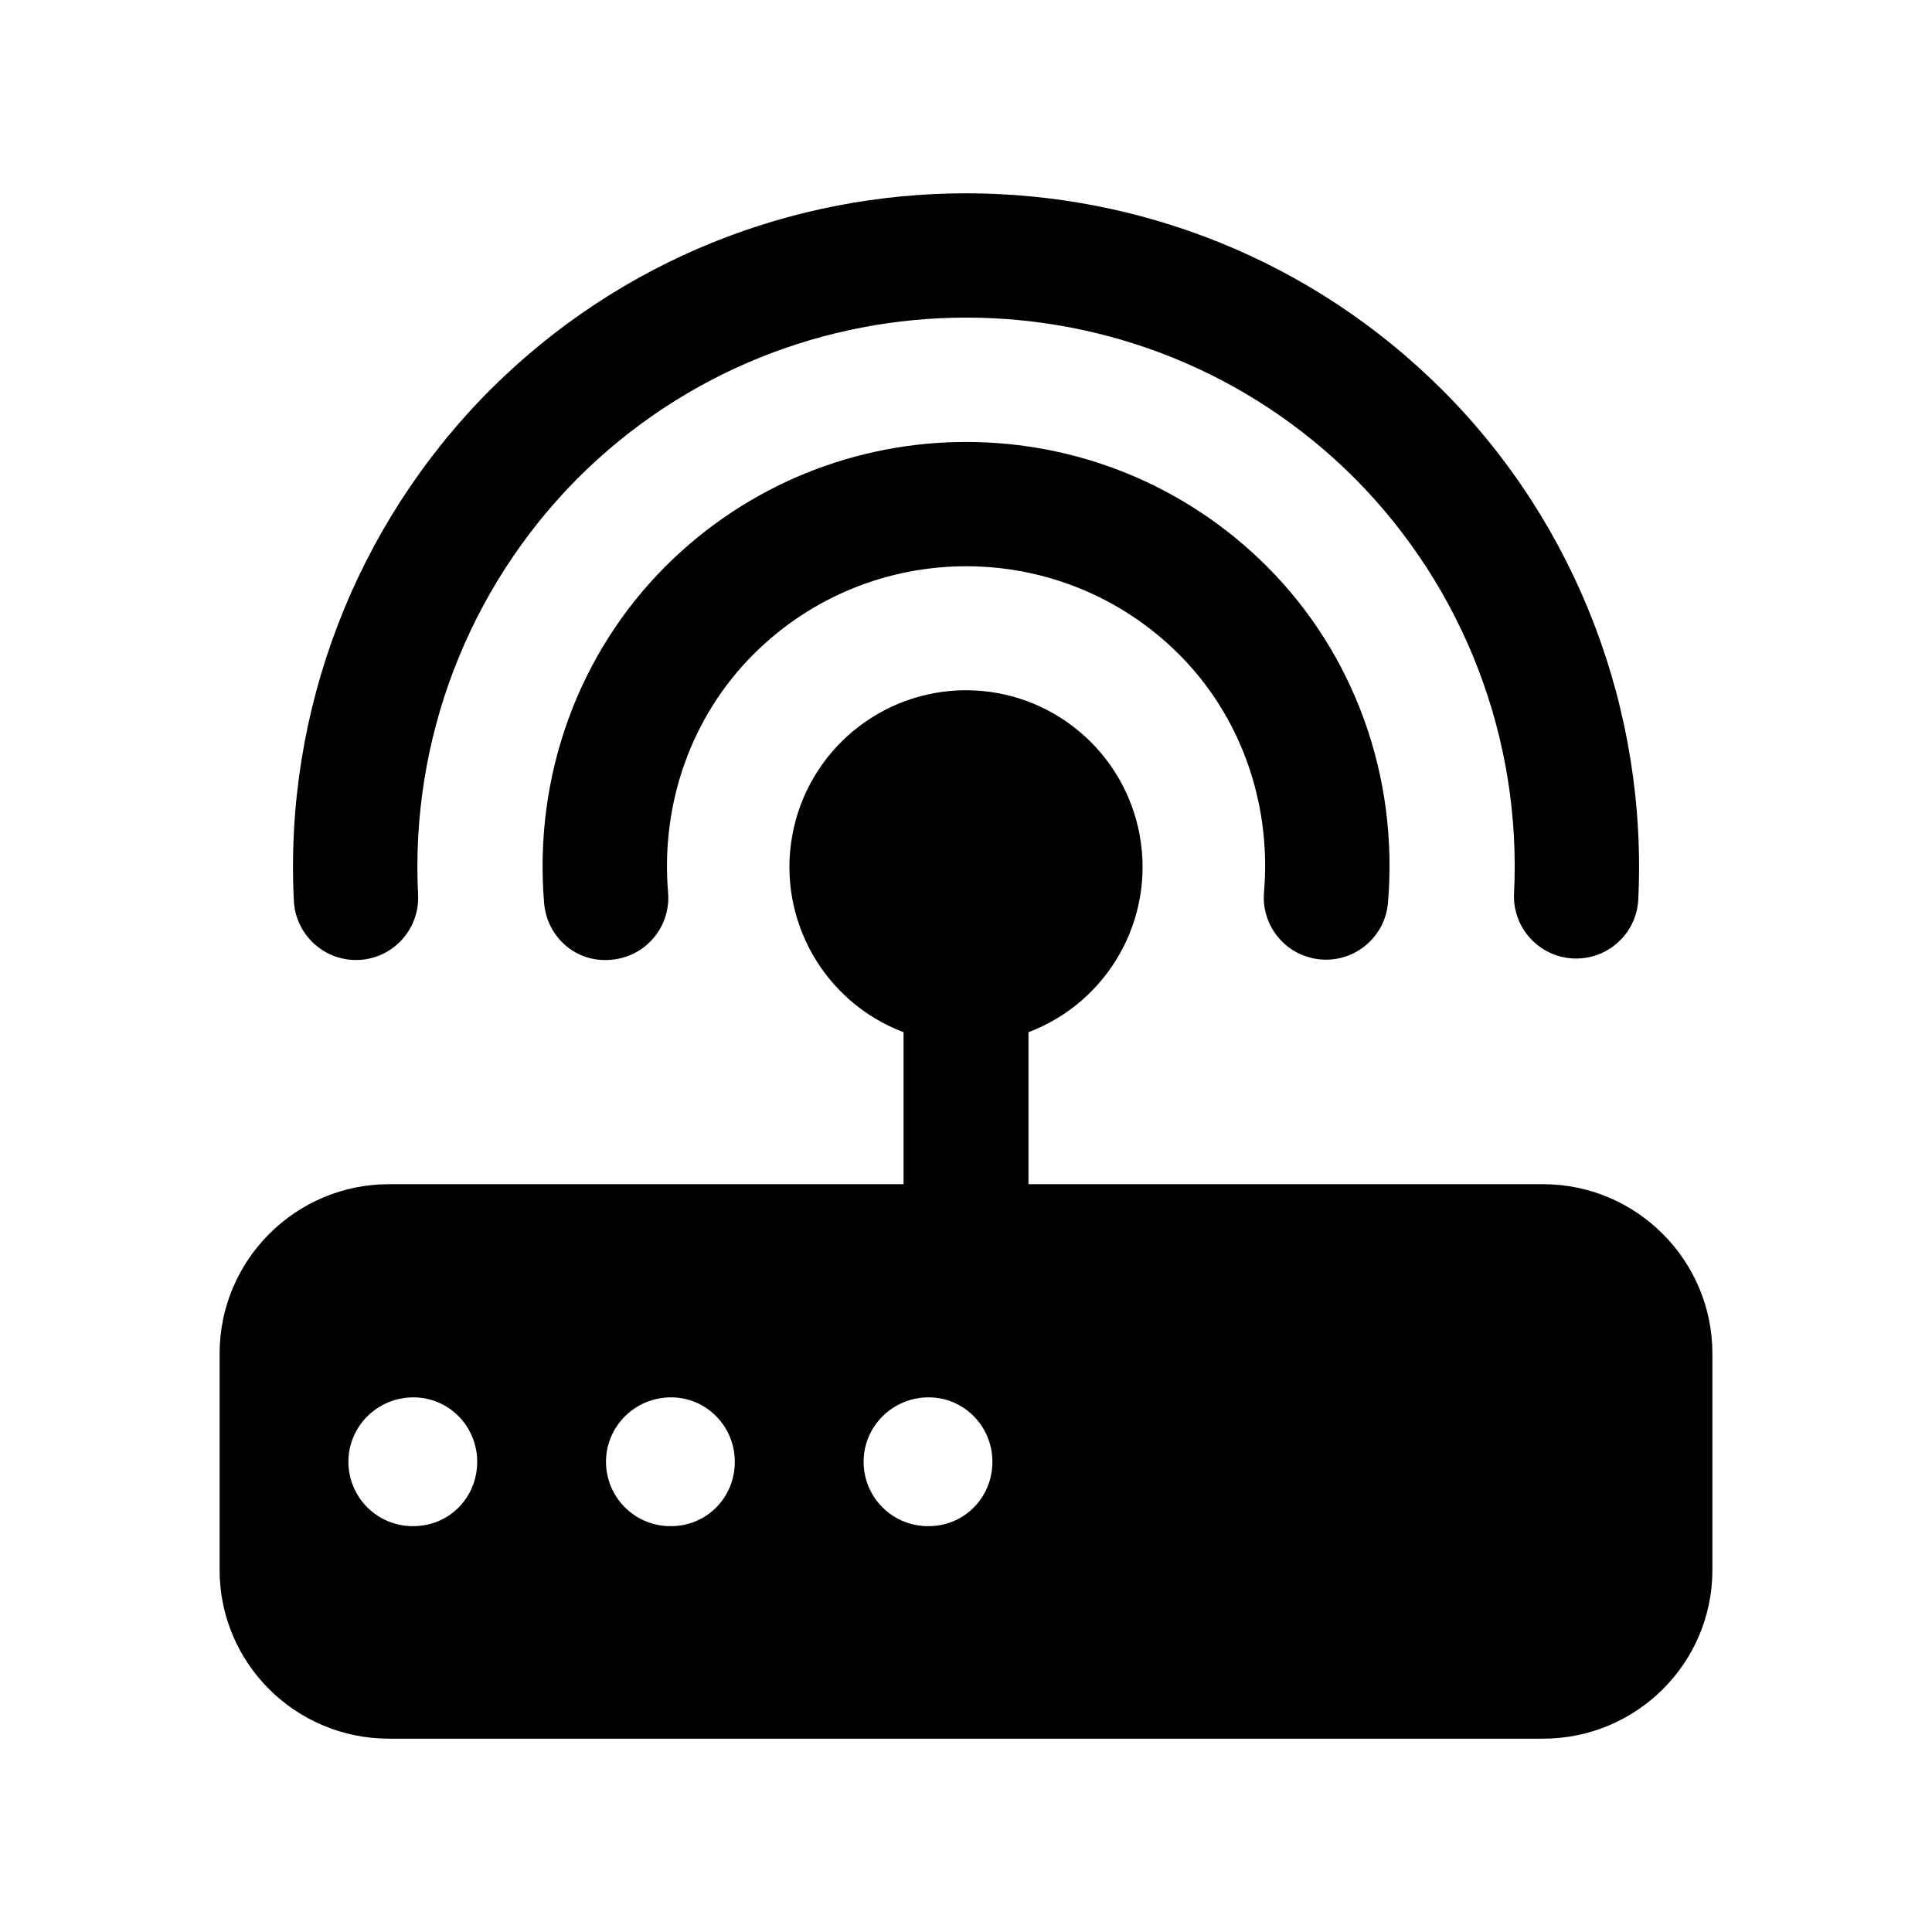
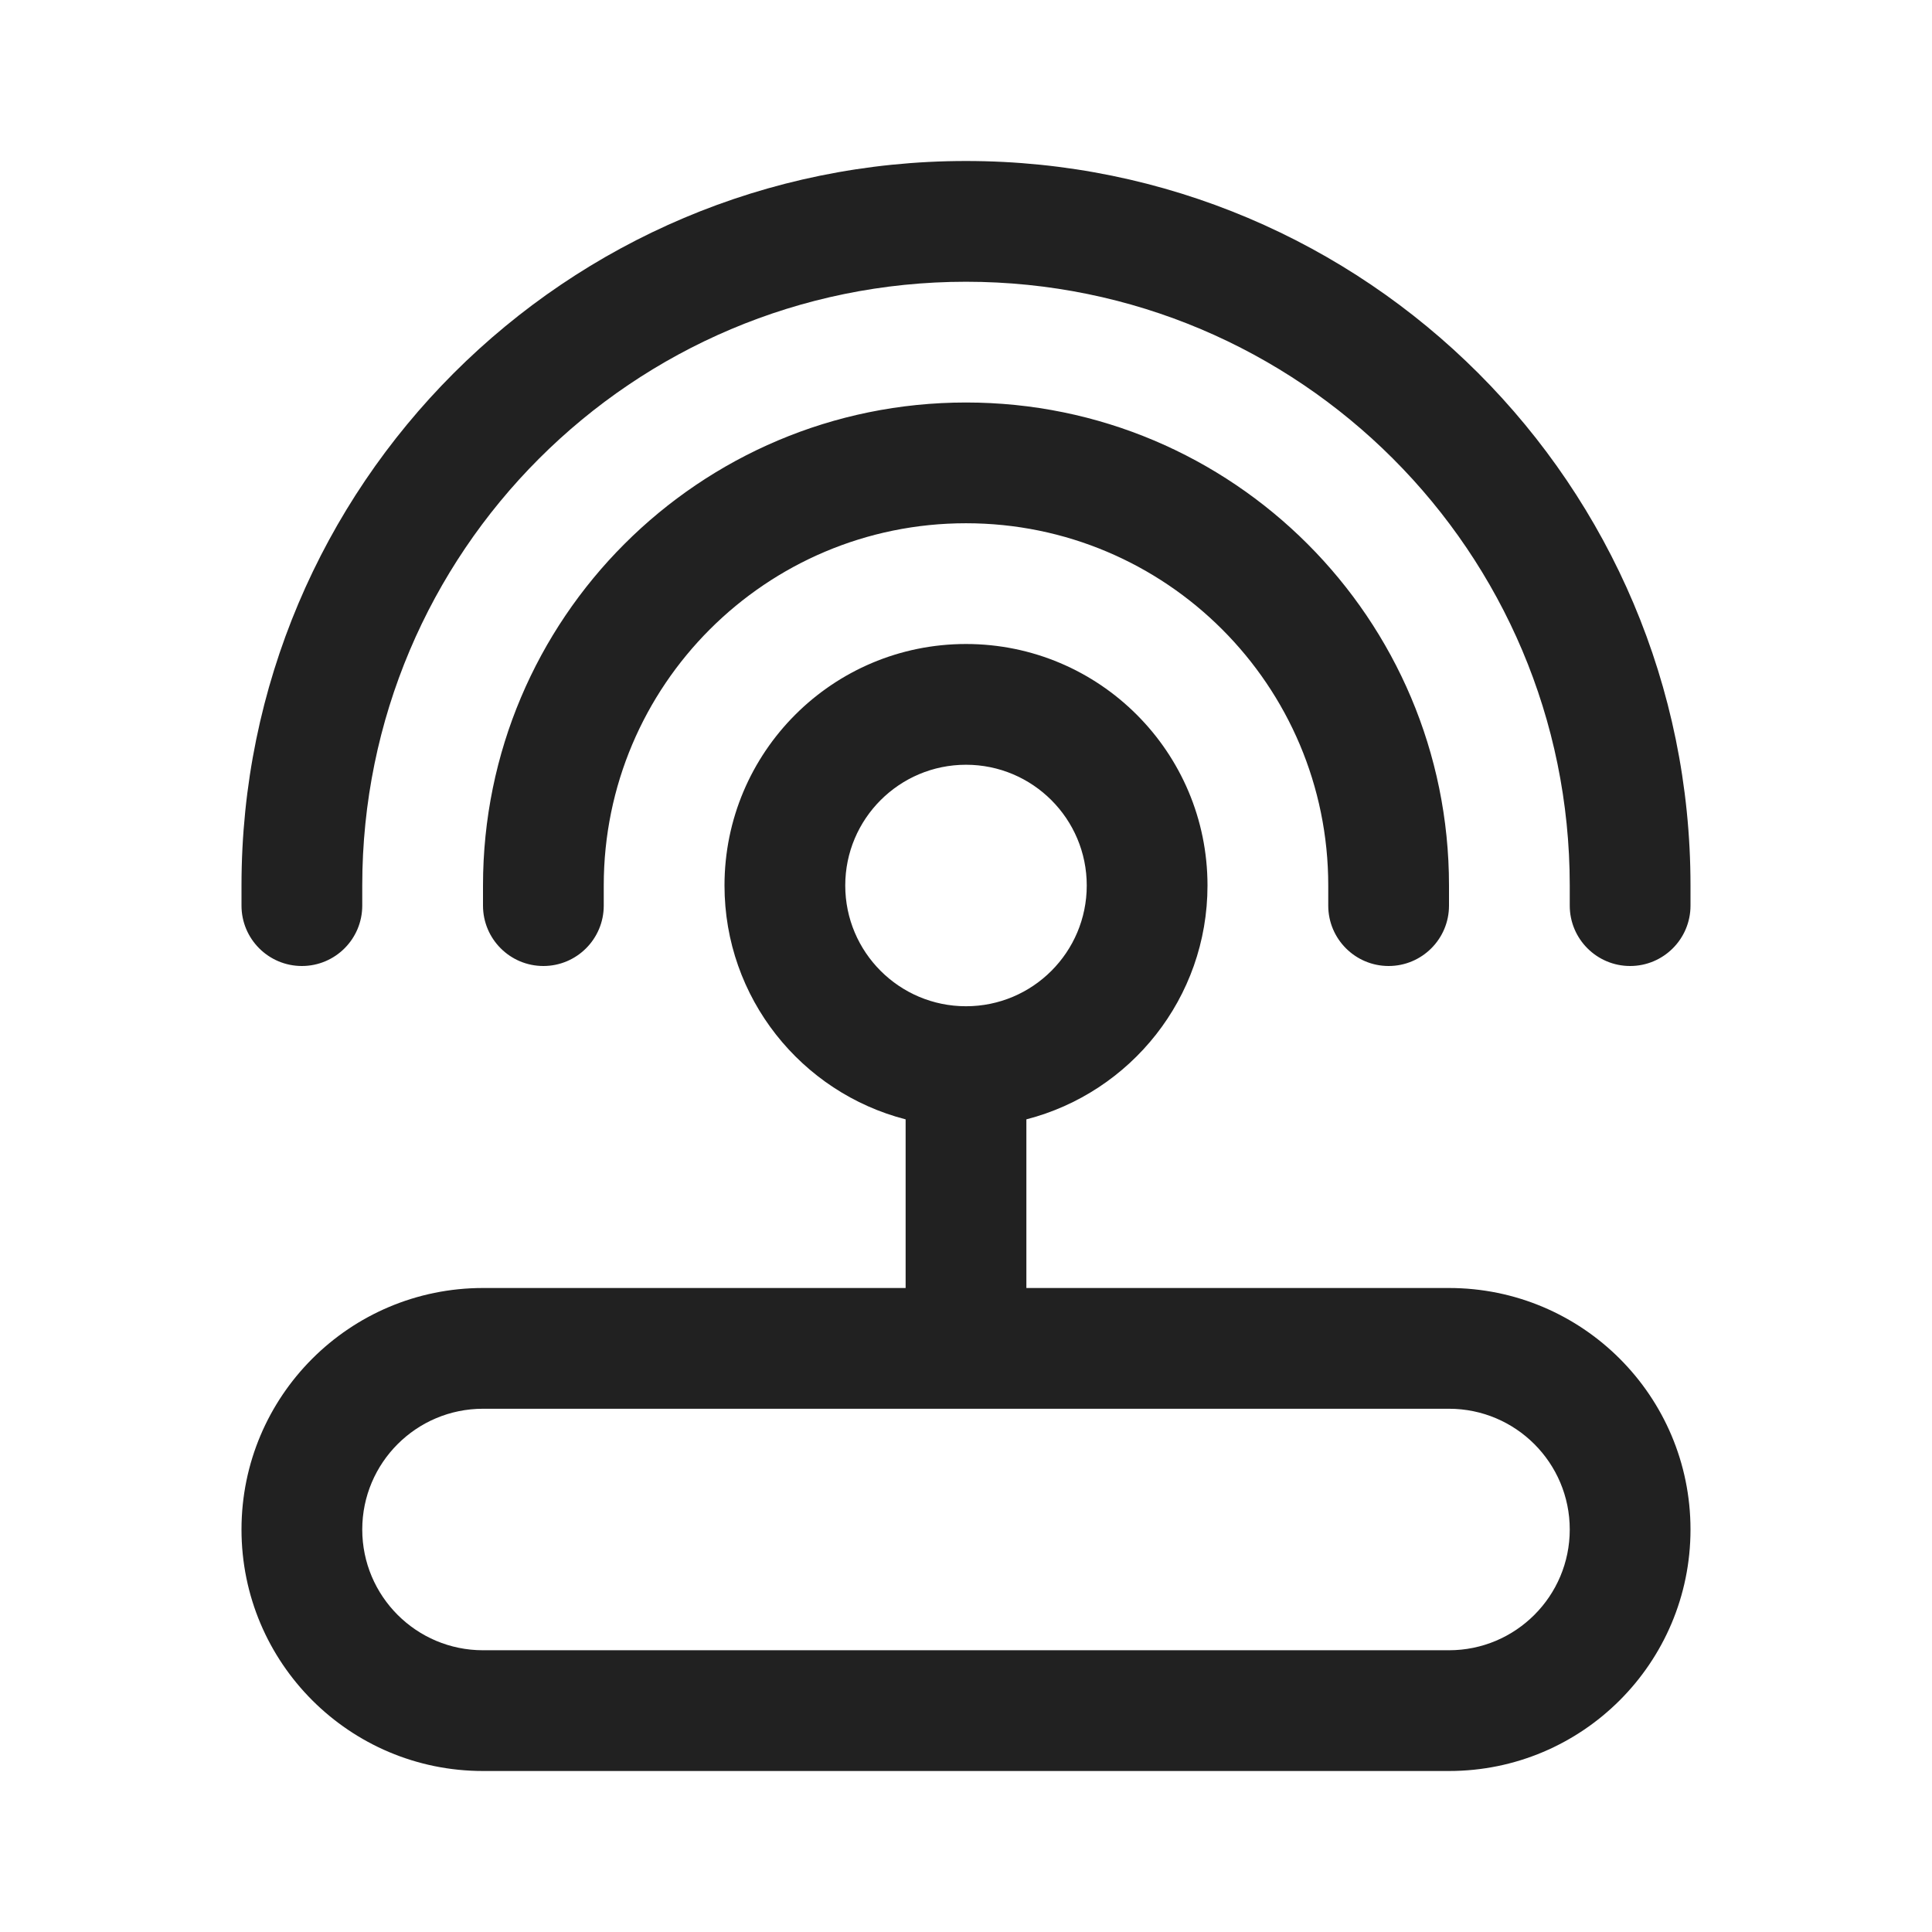
- <svg xmlns="http://www.w3.org/2000/svg" t="1761042005281" class="icon" viewBox="0 0 1024 1024" version="1.1" p-id="8444" width="16" height="16">
-   <path d="M817.835 627.644h-272.725v-80.555a93.662 93.662 0 0 0-33.109-181.248 93.662 93.662 0 0 0-33.109 181.248v80.555H206.165c-49.493 0-89.771 40.277-89.771 89.771v114.688c0 49.493 40.277 89.429 89.771 89.429h611.669c49.493 0 89.771-39.936 89.771-89.429v-114.688c0-49.493-40.277-89.771-89.771-89.771z m-598.699 181.248a34.099 34.099 0 0 1-34.475-34.133c0-18.773 15.36-34.133 34.475-34.133 18.773 0 33.792 15.36 33.792 34.133 0 19.115-15.019 34.133-33.792 34.133z m136.533 0a34.099 34.099 0 0 1-34.475-34.133c0-18.773 15.36-34.133 34.475-34.133 18.773 0 33.792 15.36 33.792 34.133 0 19.115-15.019 34.133-33.792 34.133z m136.533 0a34.099 34.099 0 0 1-34.475-34.133c0-18.773 15.36-34.133 34.475-34.133 18.773 0 33.792 15.36 33.792 34.133 0 19.115-15.019 34.133-33.792 34.133z" p-id="8445" />
-   <path d="M190.293 508.791a32.973 32.973 0 0 0 31.3-34.543A292.181 292.181 0 0 1 306.176 253.508c113.596-113.562 298.325-113.562 411.853 0a291.738 291.738 0 0 1 84.412 220.706 32.973 32.973 0 0 0 65.843 3.311c5.086-101.035-32.7-199.68-103.629-270.643-139.264-139.196-365.841-139.264-505.105 0a358.127 358.127 0 0 0-103.799 270.609 33.041 33.041 0 0 0 34.543 31.3z" p-id="8446" />
-   <path d="M352.768 300.134c-46.524 46.558-69.973 111.616-64.375 178.517 1.502 18.091 17.067 31.881 35.601 30.037a32.939 32.939 0 0 0 30.106-35.601c-3.994-47.514 12.493-93.559 45.295-126.327a159.573 159.573 0 0 1 225.417-0.034c32.768 32.734 49.186 78.814 45.124 126.327a32.973 32.973 0 0 0 65.707 5.598c5.7-66.935-17.715-132.028-64.239-178.517a225.553 225.553 0 0 0-318.635 0z" p-id="8447" />
+ <svg xmlns="http://www.w3.org/2000/svg" width="24" height="24" viewBox="0 0 24 24" fill="none">
+   <path d="M12 3.5C7.858 3.5 4.5 6.858 4.5 11V11.25C4.5 11.664 4.164 12 3.75 12C3.336 12 3 11.664 3 11.25V11C3 6.029 7.029 2 12 2C16.971 2 21 6.029 21 11V11.25C21 11.664 20.664 12 20.25 12C19.836 12 19.5 11.664 19.5 11.25V11C19.5 6.858 16.142 3.5 12 3.5ZM12 6.5C9.515 6.5 7.5 8.515 7.5 11V11.25C7.5 11.664 7.164 12 6.75 12C6.336 12 6 11.664 6 11.25V11C6 7.686 8.686 5 12 5C15.314 5 18 7.686 18 11V11.25C18 11.664 17.664 12 17.25 12C16.836 12 16.5 11.664 16.5 11.25V11C16.5 8.515 14.485 6.5 12 6.5ZM12 8C10.343 8 9 9.343 9 11C9 12.398 9.956 13.572 11.25 13.905V16H6C4.343 16 3 17.343 3 19C3 20.657 4.343 22 6 22H18C19.657 22 21 20.657 21 19C21 17.343 19.657 16 18 16H12.75V13.905C14.044 13.572 15 12.398 15 11C15 9.343 13.657 8 12 8ZM10.5 11C10.5 10.172 11.172 9.5 12 9.5C12.828 9.5 13.5 10.172 13.5 11C13.5 11.828 12.828 12.5 12 12.5C11.172 12.5 10.5 11.828 10.5 11ZM6 17.5H18C18.828 17.5 19.5 18.172 19.5 19C19.5 19.828 18.828 20.5 18 20.5H6C5.172 20.5 4.5 19.828 4.5 19C4.5 18.172 5.172 17.5 6 17.5Z" fill="#212121" />
</svg>
